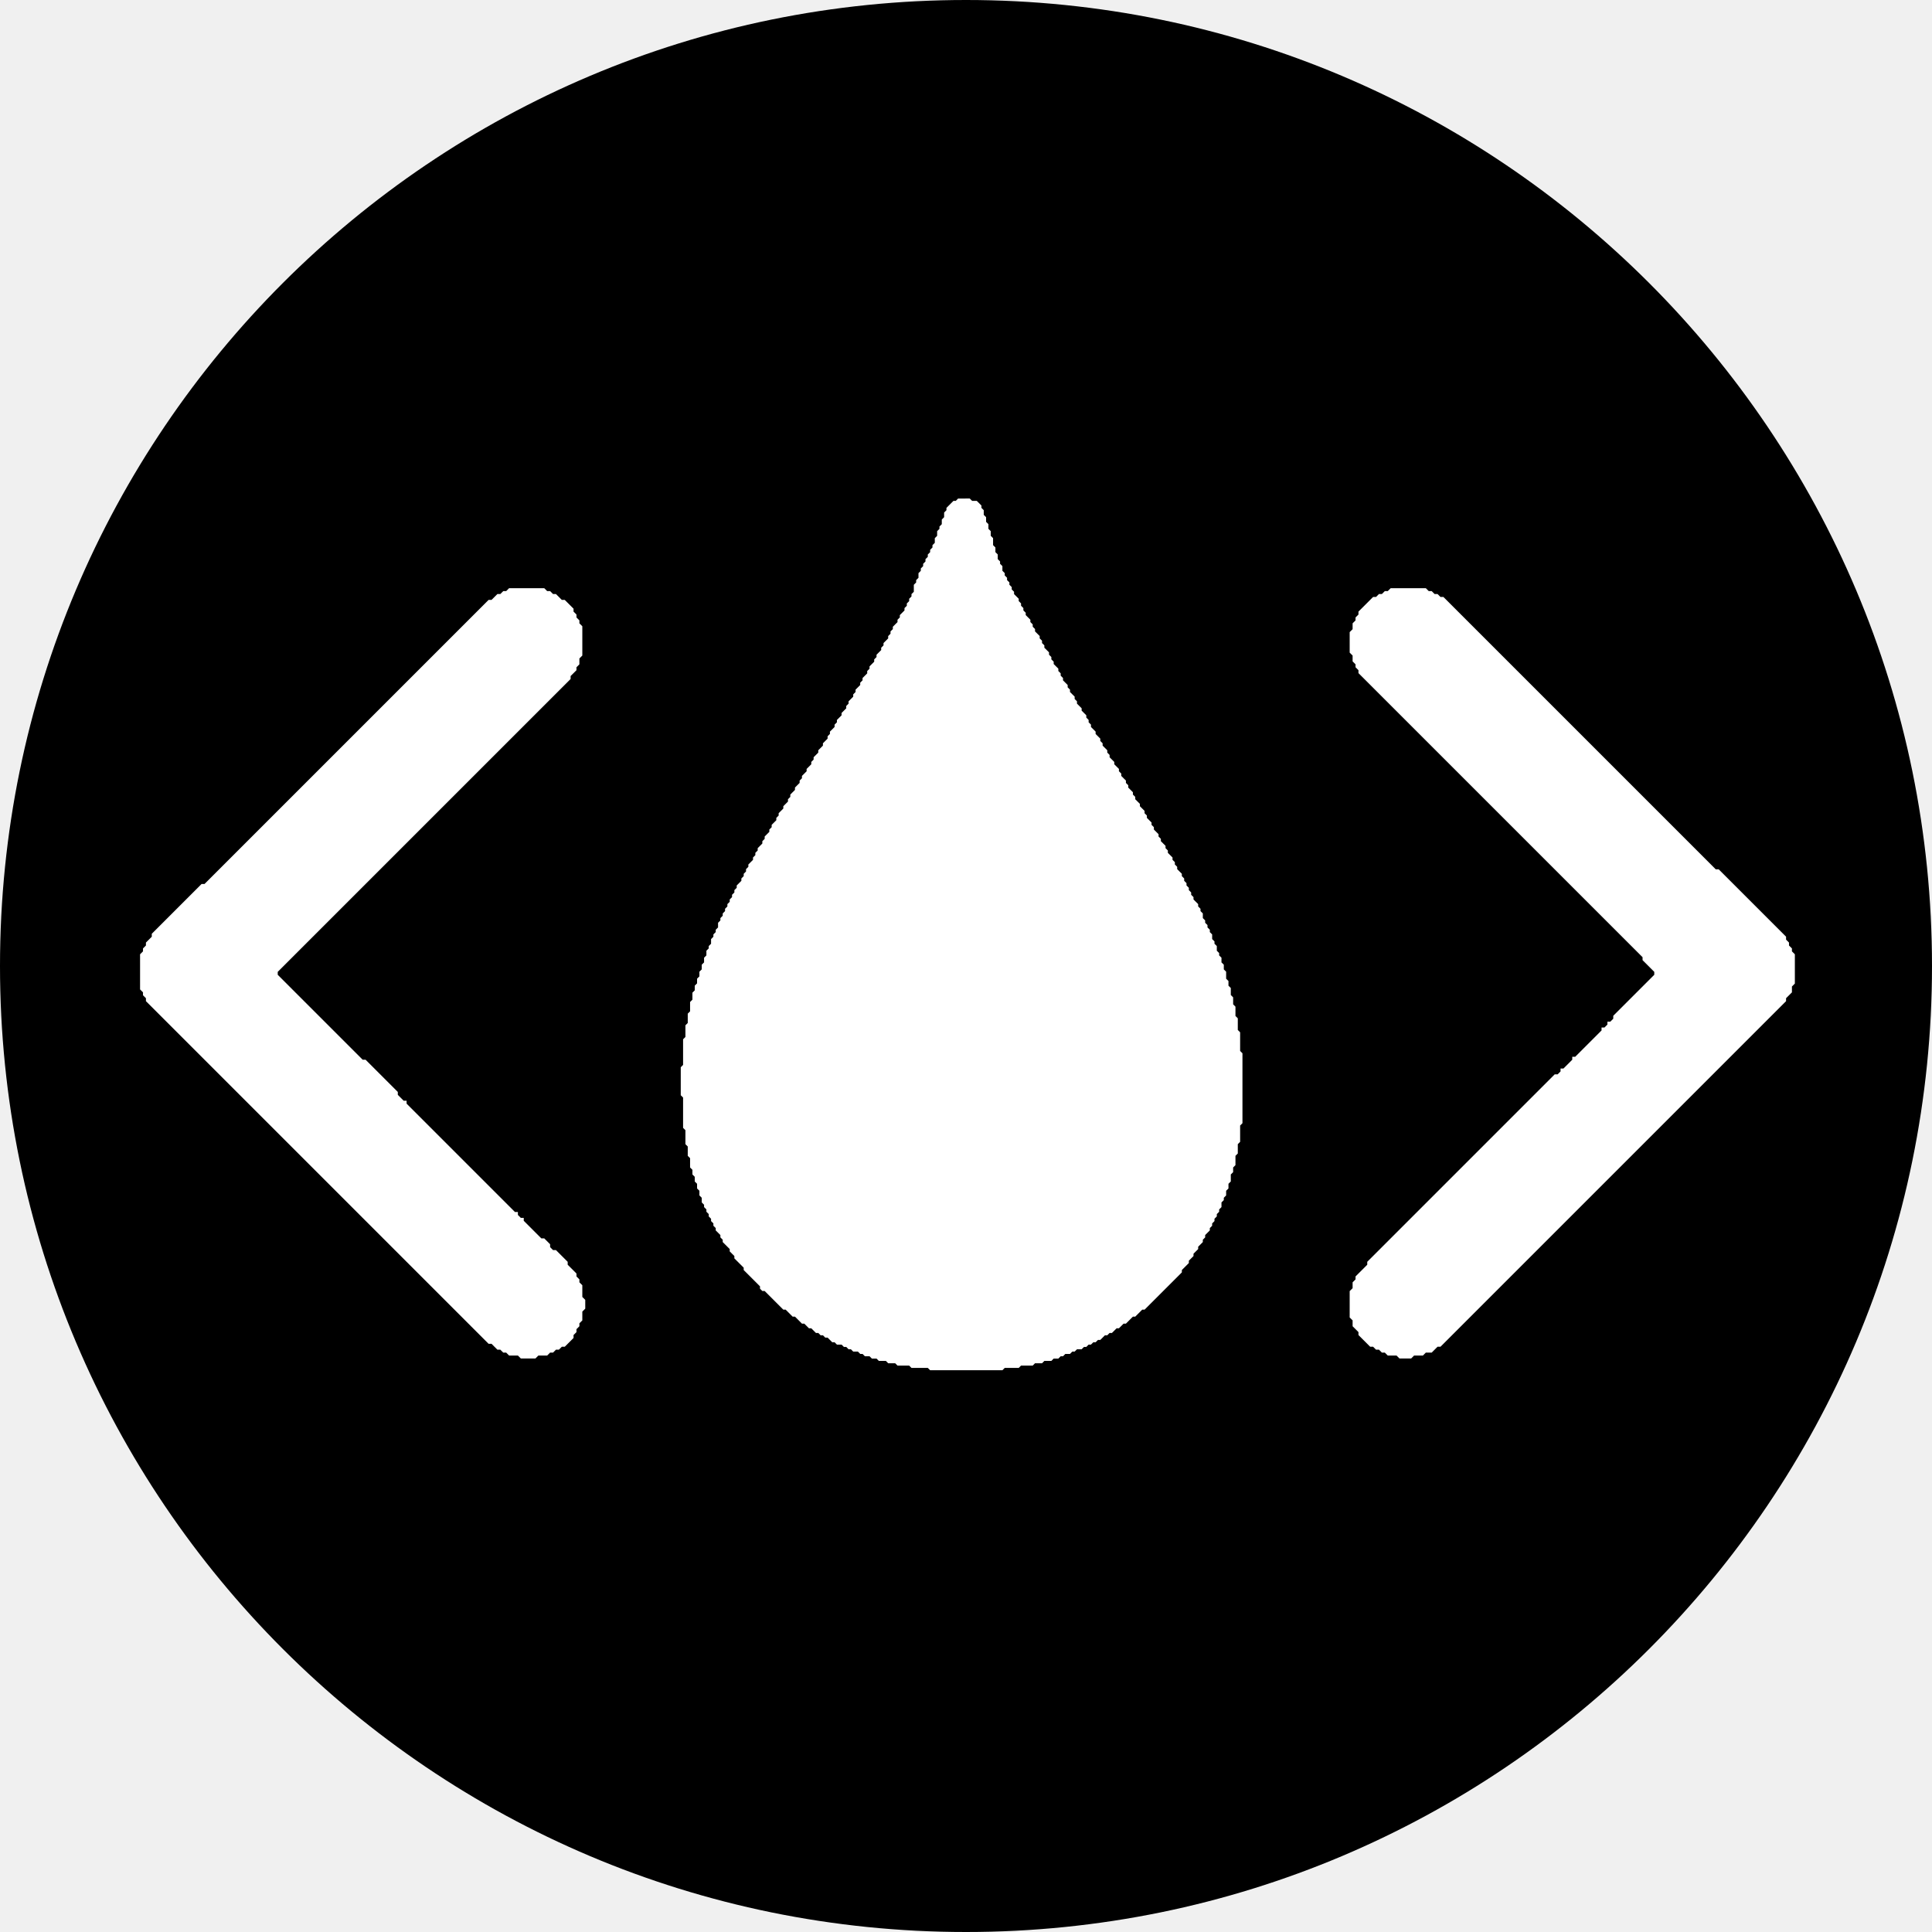
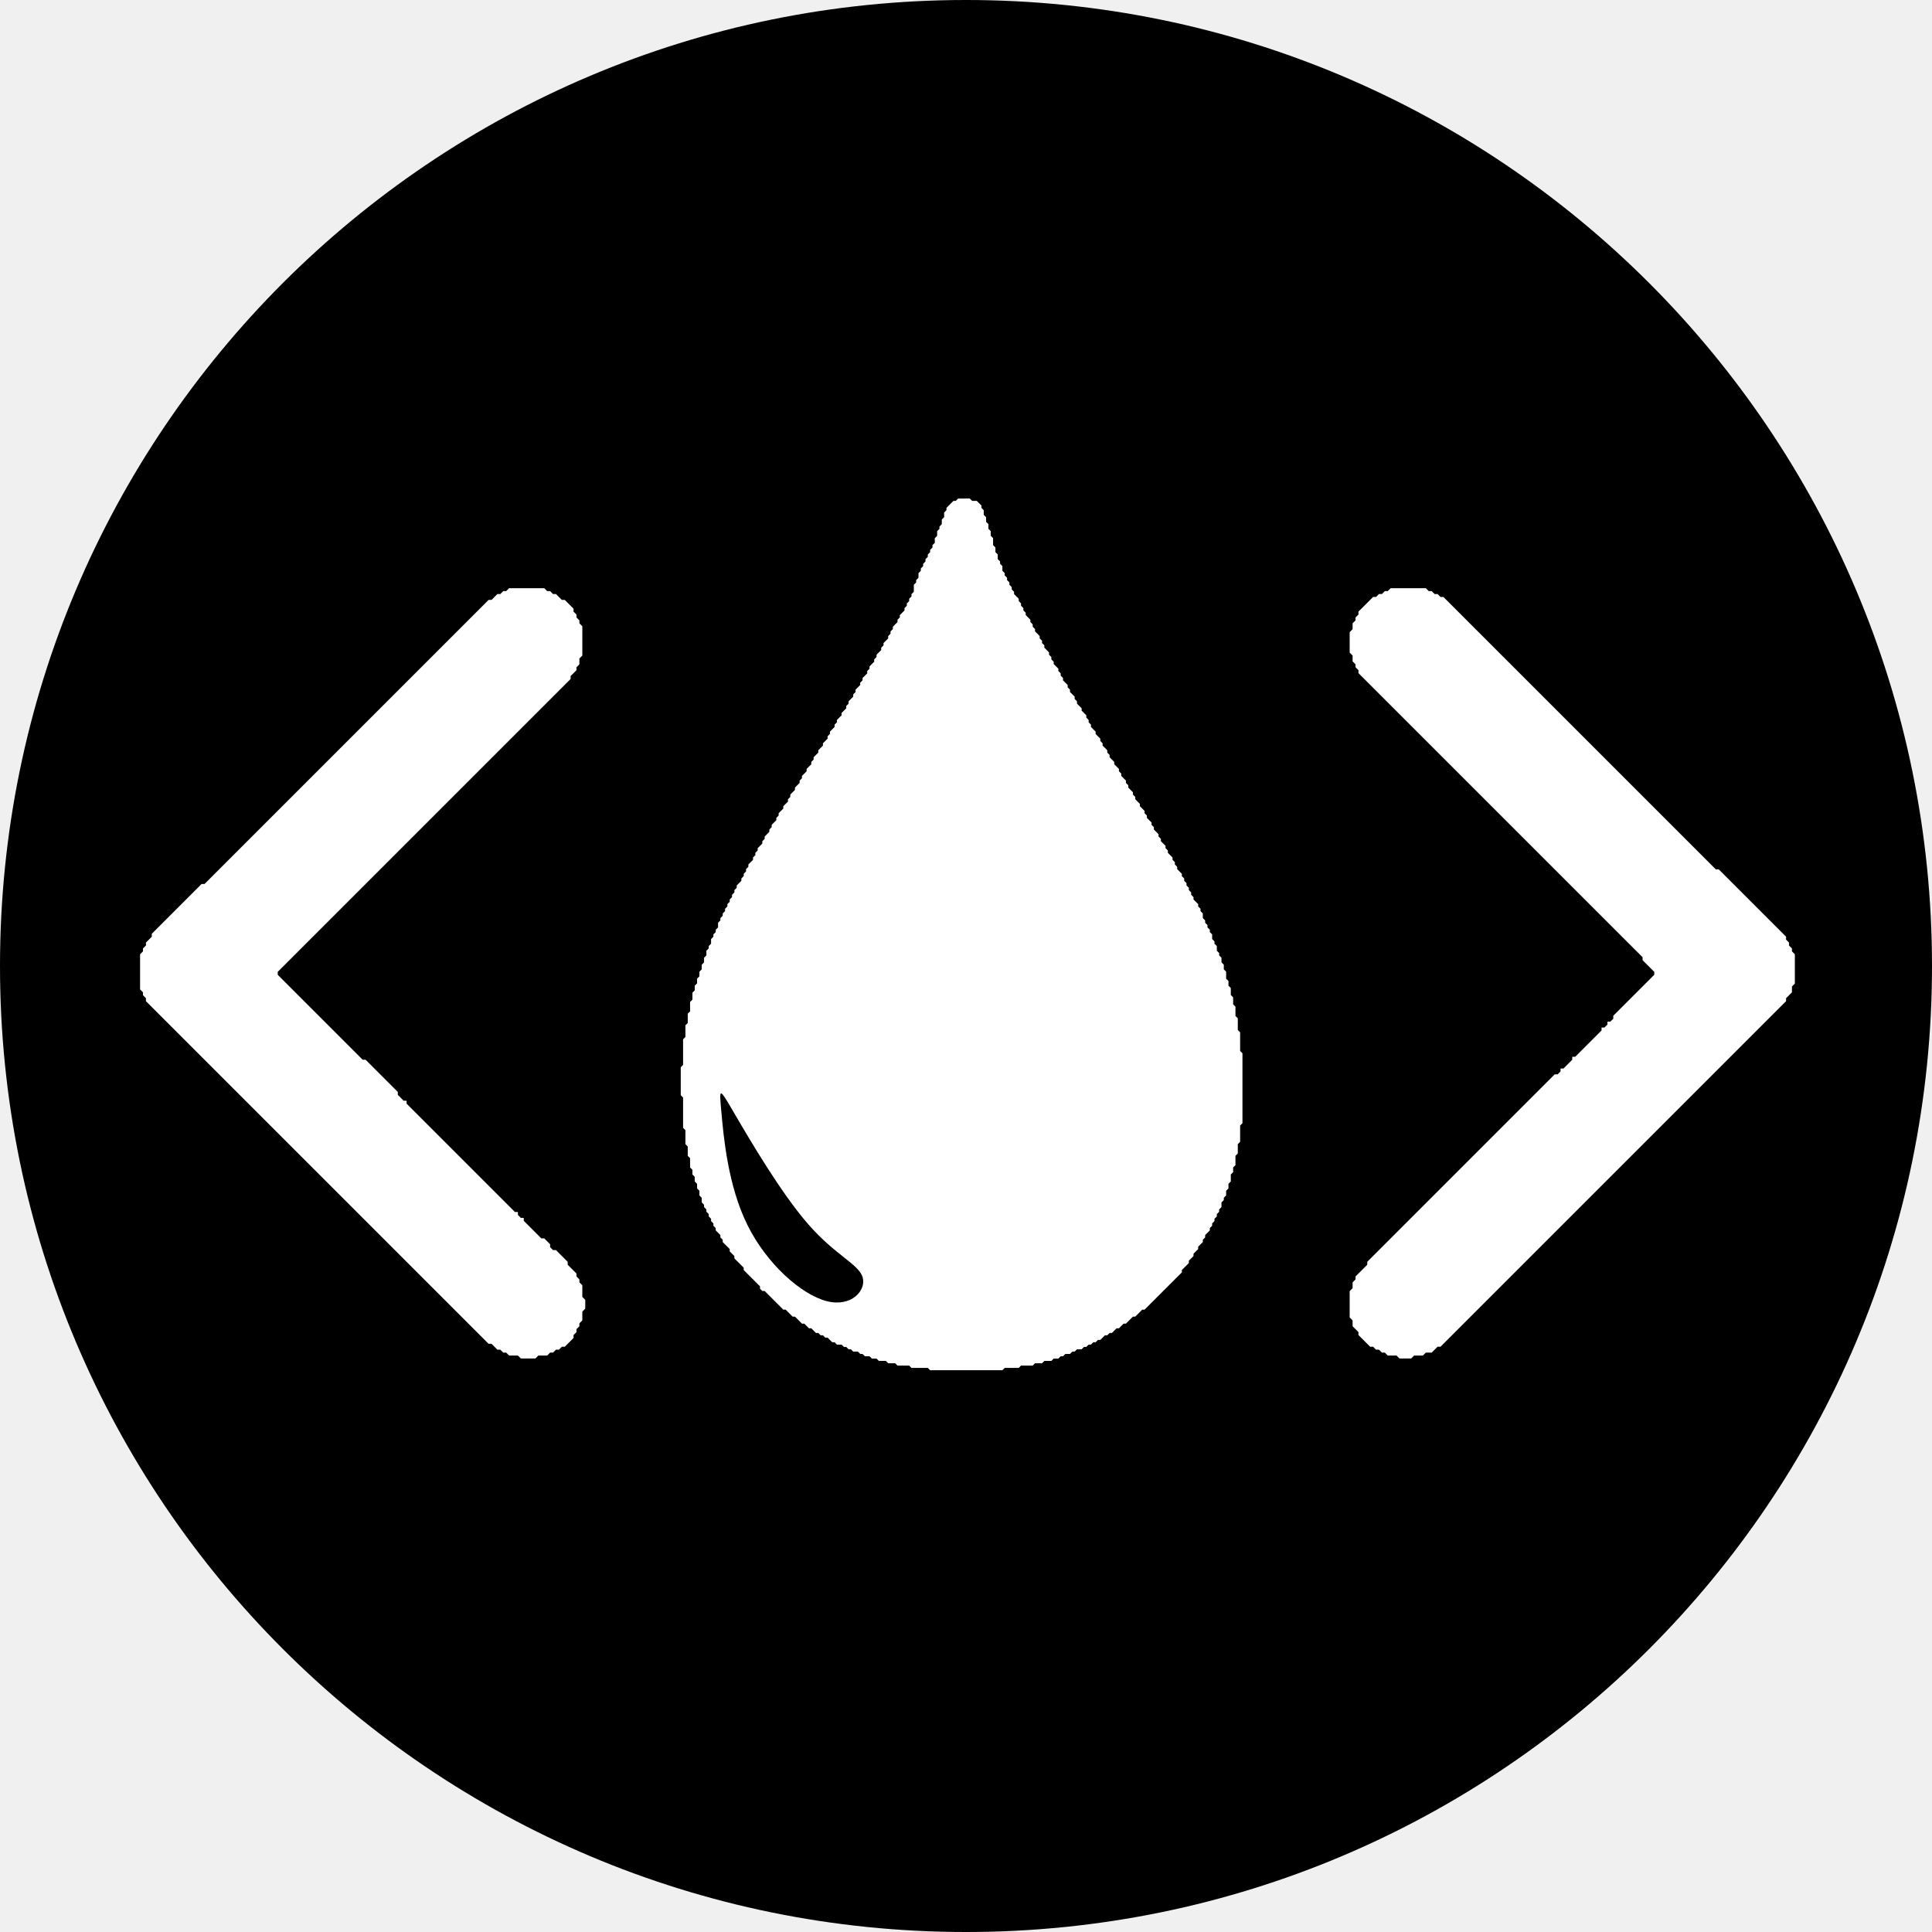
<svg xmlns="http://www.w3.org/2000/svg" width="659.65" height="659.65" viewBox="0 0 659.65 659.65" version="1.1" id="svg3">
-   <defs id="defs3" />
+   <defs id="defs3">
+     </defs>
  <circle style="fill:#000000;stroke-width:0.913" id="path4" cx="329.825" cy="329.825" r="329.825" />
  <path d="m 474.825,200.825 -1,1 h -1 l -1,1 h -1 l -1,1 h -1 l -5,5 v 1 l -1,1 v 1 l -1,1 v 2 l -1,1 v 7 l 1,1 v 2 l 1,1 v 1 l 1,1 v 1 l 97,97 v 1 l 4,4 v 1 l -14,14 v 1 l -1,1 h -1 v 1 l -1,1 h -1 v 1 l -9,9 h -1 v 1 l -3,3 h -1 v 1 l -1,1 h -1 l -64,64 v 1 l -4,4 v 1 l -1,1 v 2 l -1,1 v 9 l 1,1 v 2 l 2,2 v 1 l 4,4 h 1 l 1,1 h 1 l 1,1 h 1 l 1,1 h 3 l 1,1 h 4 l 1,-1 h 3 l 1,-1 h 2 l 2,-2 h 1 l 118,-118 v -1 l 2,-2 v -2 l 1,-1 v -10 l -1,-1 v -1 l -1,-1 v -1 l -1,-1 v -1 l -23,-23 h -1 l -93,-93 h -1 l -1,-1 h -1 l -1,-1 h -1 l -1,-1 z" fill="#ffffff" id="path1" />
  <path d="m 173.825,200.825 -1,1 h -1 l -1,1 h -1 l -2,2 h -1 l -97,97 h -1 l -17,17 v 1 l -2,2 v 1 l -1,1 v 1 l -1,1 v 12 l 1,1 v 1 l 1,1 v 1 l 117,117 h 1 l 2,2 h 1 l 1,1 h 1 l 1,1 h 3 l 1,1 h 5 l 1,-1 h 3 l 1,-1 h 1 l 1,-1 h 1 l 1,-1 h 1 l 3,-3 v -1 l 1,-1 v -1 l 1,-1 v -1 l 1,-1 v -3 l 1,-1 v -3 l -1,-1 v -4 l -1,-1 v -1 l -1,-1 v -1 l -3,-3 v -1 l -4,-4 h -1 l -1,-1 v -1 l -2,-2 h -1 l -6,-6 v -1 h -1 l -1,-1 v -1 h -1 l -37,-37 v -1 h -1 l -2,-2 v -1 l -11,-11 h -1 l -29,-29 v -1 l 100,-100 v -1 l 2,-2 v -1 l 1,-1 v -2 l 1,-1 v -10 l -1,-1 v -1 l -1,-1 v -1 l -1,-1 v -1 l -3,-3 h -1 l -2,-2 h -1 l -1,-1 h -1 l -1,-1 z" fill="#ffffff" id="path2" />
  <path d="m 327.131,170.221 -0.796,0.796 h -0.796 l -2.387,2.387 v 0.796 l -0.796,0.796 v 1.591 l -0.796,0.796 v 1.591 l -0.796,0.796 v 0.796 l -0.796,0.796 v 1.591 l -0.796,0.796 v 1.591 l -0.796,0.796 v 0.796 l -0.796,0.796 v 0.796 l -0.796,0.796 v 0.796 l -0.796,0.796 v 0.796 l -0.796,0.796 v 0.796 l -0.796,0.796 v 0.796 l -0.796,0.796 v 1.591 l -0.796,0.796 v 0.796 l -0.796,0.796 v 2.387 l -0.796,0.796 v 0.796 l -0.796,0.796 v 0.796 l -0.796,0.796 v 0.796 l -0.796,0.796 v 0.796 l -1.591,1.591 v 0.796 l -0.796,0.796 v 0.796 l -1.591,1.591 v 0.796 l -0.796,0.796 v 0.796 l -0.796,0.796 v 0.796 l -1.591,1.591 v 0.796 l -0.796,0.796 v 0.796 l -1.591,1.591 v 0.796 l -0.796,0.796 v 0.796 l -1.591,1.591 v 0.796 l -0.796,0.796 v 0.796 l -1.591,1.591 v 0.796 l -0.796,0.796 v 0.796 l -1.591,1.591 v 0.796 l -0.796,0.796 v 0.796 l -1.591,1.591 v 0.796 l -0.796,0.796 v 0.796 l -1.591,1.591 v 0.796 l -1.591,1.591 v 0.796 l -0.796,0.796 v 0.796 l -1.591,1.591 v 0.796 l -0.796,0.796 v 0.796 l -1.591,1.591 v 0.796 l -1.591,1.591 v 0.796 l -1.591,1.591 v 0.796 l -0.796,0.796 v 0.796 l -1.591,1.591 v 0.796 l -1.591,1.591 v 0.796 l -0.796,0.796 v 0.796 l -1.591,1.591 v 0.796 l -1.591,1.591 v 0.796 l -0.796,0.796 v 0.796 l -1.591,1.591 v 0.796 l -1.591,1.591 v 0.796 l -0.796,0.796 v 0.796 l -1.591,1.591 v 0.796 l -0.796,0.796 v 0.796 l -1.591,1.591 v 0.796 l -0.796,0.796 v 0.796 l -1.591,1.591 v 0.796 l -0.796,0.796 v 0.796 l -0.796,0.796 v 0.796 l -1.591,1.591 v 0.796 l -0.796,0.796 v 0.796 l -0.796,0.796 v 0.796 l -0.796,0.796 v 0.796 l -1.591,1.591 v 0.796 l -0.796,0.796 v 0.796 l -0.796,0.796 v 0.796 l -0.796,0.796 v 0.796 l -0.796,0.796 v 0.796 l -0.796,0.796 v 0.796 l -0.796,0.796 v 0.796 l -0.796,0.796 v 0.796 l -0.796,0.796 v 1.591 l -0.796,0.796 v 0.796 l -0.796,0.796 v 0.796 l -0.796,0.796 v 1.591 l -0.796,0.796 v 0.796 l -0.796,0.796 v 1.591 l -0.796,0.796 v 1.591 l -0.796,0.796 v 1.591 l -0.796,0.796 v 1.591 l -0.796,0.796 v 1.591 l -0.796,0.796 v 1.591 l -0.796,0.796 v 2.387 l -0.796,0.796 v 3.183 l -0.796,0.796 v 3.183 l -0.796,0.796 v 3.979 l -0.796,0.796 v 8.753 l -0.796,0.796 v 9.549 l 0.796,0.796 v 10.345 l 0.796,0.796 v 4.774 l 0.796,0.796 v 3.183 l 0.796,0.796 v 3.183 l 0.796,0.796 v 1.591 l 0.796,0.796 v 1.591 l 0.796,0.796 v 1.591 l 0.796,0.796 v 1.591 l 0.796,0.796 v 1.591 l 0.796,0.796 v 0.796 l 0.796,0.796 v 0.796 l 0.796,0.796 v 0.796 l 0.796,0.796 v 0.796 l 0.796,0.796 v 0.796 l 0.796,0.796 v 0.796 l 1.591,1.591 v 0.796 l 0.796,0.796 v 0.796 l 2.387,2.387 v 0.796 l 1.591,1.591 v 0.796 l 3.183,3.183 v 0.796 l 5.57,5.57 v 0.796 l 0.796,0.796 h 0.796 l 6.366,6.366 h 0.796 l 2.387,2.387 h 0.796 l 2.387,2.387 h 0.796 l 1.591,1.591 h 0.796 l 1.591,1.591 h 0.796 l 0.796,0.796 h 0.796 l 0.796,0.796 h 0.796 l 1.591,1.591 h 0.796 l 0.796,0.796 h 1.591 l 0.796,0.796 h 0.796 l 0.796,0.796 h 0.796 l 0.796,0.796 h 1.591 l 0.796,0.796 h 0.796 l 0.796,0.796 h 1.591 l 0.796,0.796 h 1.591 l 0.796,0.796 h 2.387 l 0.796,0.796 h 2.387 l 0.796,0.796 h 3.979 l 0.796,0.796 h 5.57 l 0.796,0.796 h 24.668 l 0.796,-0.796 h 4.774 l 0.796,-0.796 h 3.979 l 0.796,-0.796 h 2.387 l 0.796,-0.796 h 2.387 l 0.796,-0.796 h 1.591 l 0.796,-0.796 h 0.796 l 0.796,-0.796 h 1.591 l 0.796,-0.796 h 0.796 l 0.796,-0.796 h 1.591 l 0.796,-0.796 h 0.796 l 0.796,-0.796 h 0.796 l 0.796,-0.796 h 0.796 l 0.796,-0.796 h 0.796 l 1.591,-1.591 h 0.796 l 0.796,-0.796 h 0.796 l 1.591,-1.591 h 0.796 l 1.591,-1.591 h 0.796 l 2.387,-2.387 h 0.796 l 2.387,-2.387 h 0.796 l 12.732,-12.732 v -0.796 l 2.387,-2.387 v -0.796 l 1.591,-1.591 v -0.796 l 1.591,-1.591 v -0.796 l 1.591,-1.591 v -0.796 l 0.796,-0.796 v -0.796 l 1.591,-1.591 v -0.796 l 0.796,-0.796 v -0.796 l 0.796,-0.796 v -0.796 l 0.796,-0.796 v -0.796 l 0.796,-0.796 v -0.796 l 0.796,-0.796 v -1.591 l 0.796,-0.796 v -0.796 l 0.796,-0.796 v -1.591 l 0.796,-0.796 v -1.591 l 0.796,-0.796 v -2.387 l 0.796,-0.796 v -1.591 l 0.796,-0.796 v -3.183 l 0.796,-0.796 v -3.183 l 0.796,-0.796 v -5.57 l 0.796,-0.796 v -23.872 l -0.796,-0.796 v -6.366 l -0.796,-0.796 v -3.979 l -0.796,-0.796 v -3.183 l -0.796,-0.796 v -2.387 l -0.796,-0.796 v -2.387 l -0.796,-0.796 v -1.591 l -0.796,-0.796 v -2.387 l -0.796,-0.796 v -1.591 l -0.796,-0.796 v -1.591 l -0.796,-0.796 v -0.796 l -0.796,-0.796 v -1.591 l -0.796,-0.796 v -0.796 l -0.796,-0.796 v -1.591 l -0.796,-0.796 v -0.796 l -0.796,-0.796 v -0.796 l -0.796,-0.796 v -0.796 l -0.796,-0.796 v -1.591 l -0.796,-0.796 v -0.796 l -0.796,-0.796 v -0.796 l -1.591,-1.591 v -0.796 l -0.796,-0.796 v -0.796 l -0.796,-0.796 v -0.796 l -0.796,-0.796 v -0.796 l -0.796,-0.796 v -0.796 l -0.796,-0.796 v -0.796 l -1.591,-1.591 v -0.796 l -0.796,-0.796 v -0.796 l -0.796,-0.796 v -0.796 l -1.591,-1.591 v -0.796 l -0.796,-0.796 v -0.796 l -1.591,-1.591 v -0.796 l -0.796,-0.796 v -0.796 l -1.591,-1.591 v -0.796 l -0.796,-0.796 v -0.796 l -1.591,-1.591 v -0.796 l -0.796,-0.796 v -0.796 l -1.591,-1.591 v -0.796 l -1.591,-1.591 v -0.796 l -0.796,-0.796 v -0.796 l -1.591,-1.591 v -0.796 l -0.796,-0.796 v -0.796 l -1.591,-1.591 v -0.796 l -0.796,-0.796 v -0.796 l -1.591,-1.591 v -0.796 l -1.591,-1.591 v -0.796 l -0.796,-0.796 v -0.796 l -1.591,-1.591 v -0.796 l -0.796,-0.796 v -0.796 l -1.591,-1.591 v -0.796 l -1.591,-1.591 V 247.407 l -0.796,-0.796 v -0.796 l -0.796,-0.796 v -0.796 l -1.591,-1.591 v -0.796 l -1.591,-1.591 v -0.796 l -0.796,-0.796 v -0.796 l -1.591,-1.591 v -0.796 l -0.796,-0.796 v -0.796 l -1.591,-1.591 v -0.796 l -0.796,-0.796 v -0.796 l -0.796,-0.796 v -0.796 l -1.591,-1.591 v -0.796 l -0.796,-0.796 v -0.796 l -0.796,-0.796 v -0.796 l -1.591,-1.591 v -0.796 l -0.796,-0.796 v -0.796 l -0.796,-0.796 v -0.796 l -1.591,-1.591 v -0.796 l -0.796,-0.796 v -0.796 l -0.796,-0.796 v -0.796 l -1.591,-1.591 v -0.796 l -0.796,-0.796 v -0.796 l -0.796,-0.796 v -0.796 l -0.796,-0.796 v -0.796 l -1.591,-1.591 v -0.796 l -0.796,-0.796 v -0.796 l -0.796,-0.796 v -0.796 l -0.796,-0.796 v -0.796 l -0.796,-0.796 v -0.796 l -0.796,-0.796 v -1.591 l -0.796,-0.796 v -0.796 l -0.796,-0.796 v -1.591 l -0.796,-0.796 v -1.591 l -0.796,-0.796 v -2.387 l -0.796,-0.796 v -1.591 l -0.796,-0.796 v -1.591 l -0.796,-0.796 v -1.591 l -0.796,-0.796 v -1.591 l -0.796,-0.796 v -0.796 l -1.591,-1.591 h -1.591 l -0.796,-0.796 z" fill="#ffffff" id="path3" style="stroke-width:0.796" />
+   <path style="fill:#000000" d="m 282.278,432.779 c -6.963,-1.981 -16.681,-11.265 -22.128,-23.397 -5.447,-12.132 -6.623,-27.11 -7.242,-34.631 -0.619,-7.52 -0.681,-7.582 3.652,0.557 4.333,8.14 13.06,24.48 20.642,33.981 7.582,9.501 14.019,12.163 15.134,16.155 1.114,3.992 -3.095,9.315 -10.058,7.335 z" id="path7" transform="matrix(1.223326,0,0,1.114638,-63.09777,-38.14902)" />
</svg>
